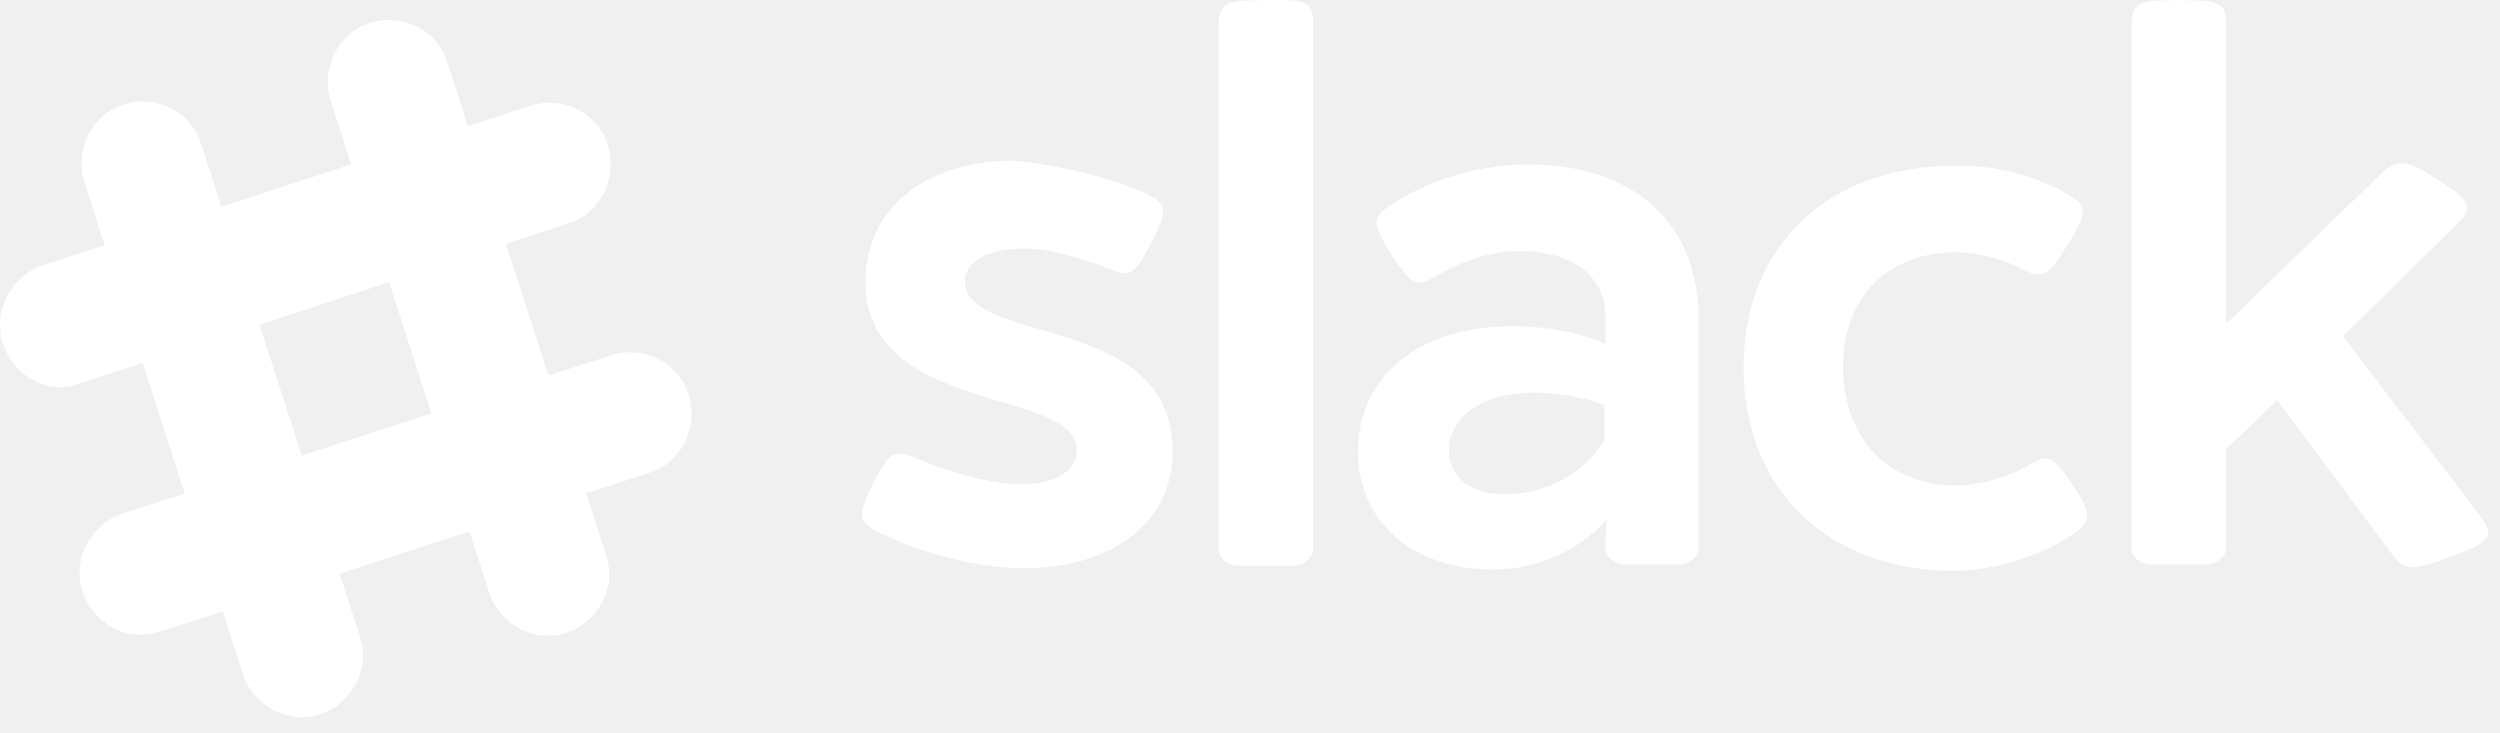
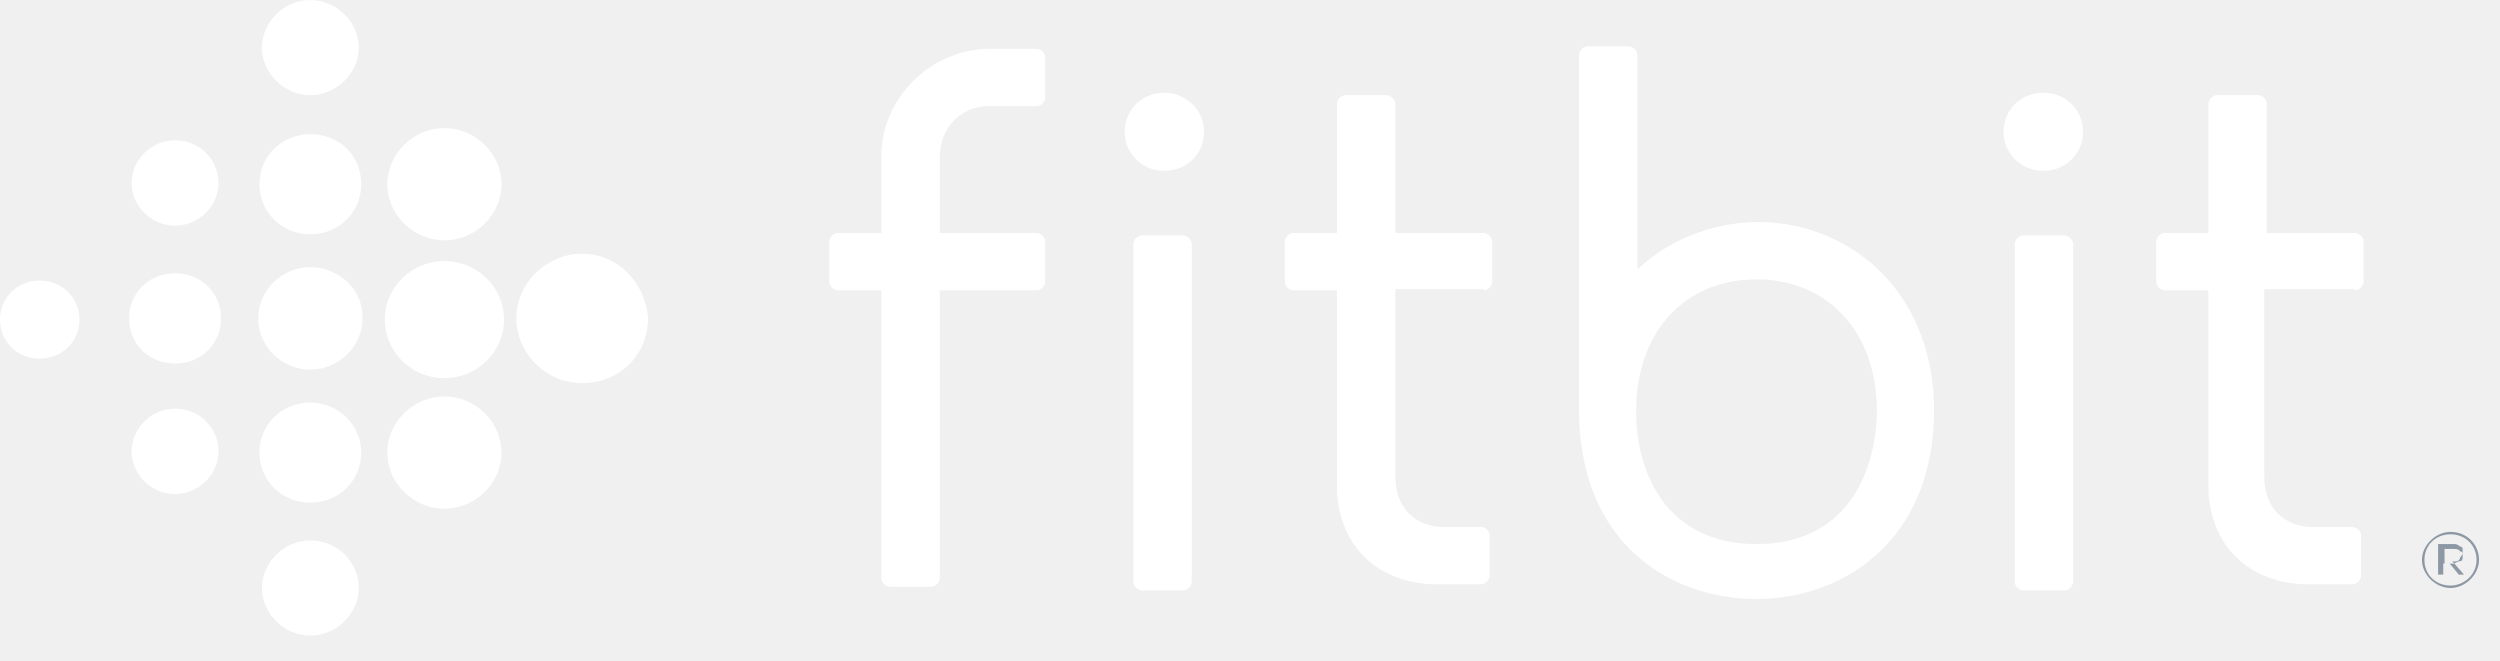
- <svg xmlns="http://www.w3.org/2000/svg" width="99" height="29" viewBox="0 0 99 29" fill="none">
-   <path d="M17.722 2.491C17.328 1.2 15.949 0.505 14.668 0.902C13.387 1.299 12.698 2.69 13.092 3.981L19.396 23.545C19.84 24.737 21.12 25.432 22.352 25.084C23.632 24.687 24.42 23.346 24.026 22.055C24.026 22.006 17.722 2.491 17.722 2.491" fill="white" />
-   <path d="M7.969 5.719C7.575 4.428 6.196 3.732 4.916 4.13C3.635 4.527 2.946 5.917 3.34 7.208L9.644 26.773C10.087 27.964 11.368 28.659 12.599 28.312C13.88 27.915 14.668 26.574 14.274 25.283C14.274 25.233 7.969 5.719 7.969 5.719" fill="white" />
-   <path d="M25.701 18.728C26.981 18.331 27.671 16.941 27.277 15.65C26.883 14.359 25.504 13.664 24.223 14.061L4.768 20.367C3.586 20.814 2.896 22.105 3.241 23.346C3.635 24.637 4.965 25.432 6.246 25.035C6.344 25.035 25.701 18.728 25.701 18.728" fill="white" />
-   <path d="M8.807 24.24C10.087 23.843 11.713 23.297 13.437 22.701C13.043 21.41 12.501 19.771 11.91 18.033L7.28 19.573L8.807 24.24" fill="white" />
-   <path d="M18.608 21.013C20.381 20.417 22.007 19.92 23.238 19.473C22.844 18.182 22.302 16.544 21.711 14.806L17.081 16.345L18.608 21.013" fill="white" />
-   <path d="M22.499 8.847C23.78 8.45 24.47 7.059 24.076 5.768C23.681 4.477 22.302 3.782 21.022 4.179L1.616 10.535C0.434 10.982 -0.256 12.273 0.089 13.515C0.483 14.855 1.813 15.65 3.093 15.203C3.143 15.203 22.499 8.847 22.499 8.847" fill="white" />
-   <path d="M5.655 14.359C6.935 13.961 8.561 13.415 10.284 12.819C9.693 11.032 9.201 9.393 8.758 8.152L4.128 9.691L5.655 14.359" fill="white" />
-   <path d="M15.407 11.181C17.18 10.585 18.805 10.088 20.037 9.641C19.446 7.854 18.953 6.215 18.51 4.974L13.88 6.513L15.407 11.181" fill="white" />
-   <path d="M45.353 7.655C46.19 8.052 46.289 8.301 45.599 9.592C44.91 10.932 44.762 10.982 43.875 10.634C42.792 10.188 41.462 9.84 40.575 9.84C39.147 9.84 38.211 10.336 38.211 11.131C38.211 13.713 46.437 12.323 46.437 17.884C46.437 20.665 44.072 22.502 40.526 22.502C38.654 22.502 36.34 21.857 34.764 21.062C33.975 20.665 33.926 20.416 34.616 19.076C35.207 17.934 35.404 17.785 36.241 18.132C37.62 18.728 39.295 19.175 40.477 19.175C41.807 19.175 42.644 18.629 42.644 17.834C42.644 15.302 34.271 16.494 34.271 11.131C34.271 8.301 36.635 6.364 40.132 6.364C41.807 6.513 43.925 7.01 45.353 7.655" fill="white" />
-   <path d="M52.002 1.101V21.757C52.002 22.055 51.657 22.403 51.214 22.403H49.047C48.555 22.403 48.259 22.055 48.259 21.757V1.101C48.259 0.058 48.555 0.008 50.131 0.008C51.904 -0.041 52.002 0.108 52.002 1.101" fill="white" />
-   <path fill-rule="evenodd" clip-rule="evenodd" d="M67.271 21.559V12.67C67.271 8.797 64.66 6.513 60.523 6.513C58.652 6.513 56.583 7.109 55.105 8.102C54.317 8.599 54.317 8.847 55.105 10.088C55.943 11.33 56.09 11.379 56.878 10.932C57.864 10.337 59.095 9.939 60.129 9.939C62.296 9.939 63.577 10.932 63.577 12.571V13.614C62.543 13.167 61.262 12.919 59.883 12.919C56.189 12.919 53.776 14.905 53.776 17.884C53.776 20.665 55.943 22.552 59.144 22.552C60.819 22.552 62.493 21.857 63.626 20.566L63.577 21.509C63.528 22.006 63.873 22.353 64.365 22.353H66.483C66.926 22.353 67.271 22.055 67.271 21.559ZM59.587 19.573C58.258 19.573 57.371 18.877 57.371 17.835C57.371 16.544 58.701 15.55 60.671 15.55C61.607 15.55 62.69 15.699 63.528 16.047V17.437C62.69 18.778 61.213 19.573 59.587 19.573Z" fill="white" />
-   <path d="M81.899 7.705C82.687 8.152 82.687 8.4 81.85 9.741C81.062 10.982 80.914 11.081 80.028 10.634C79.387 10.287 78.304 9.989 77.466 9.989C74.758 9.989 72.984 11.777 72.984 14.508C72.984 17.338 74.758 19.225 77.466 19.225C78.402 19.225 79.584 18.877 80.323 18.43C81.111 17.983 81.259 17.983 82.096 19.225C82.835 20.367 82.835 20.615 82.146 21.112C80.963 21.956 79.043 22.601 77.368 22.601C72.393 22.601 69.044 19.374 69.044 14.557C69.044 9.741 72.393 6.563 77.417 6.563C78.993 6.513 80.766 7.01 81.899 7.705" fill="white" />
-   <path d="M98.202 20.417C98.843 21.211 98.596 21.509 97.02 22.055C95.444 22.651 95.198 22.601 94.656 21.857L90.174 15.848L88.155 17.785V21.708C88.155 22.006 87.81 22.353 87.367 22.353H85.199C84.707 22.353 84.411 22.006 84.411 21.708V1.101C84.411 0.058 84.707 0.008 86.283 0.008C88.105 0.008 88.155 0.157 88.155 1.101V12.819L94.262 6.91C94.952 6.265 95.296 6.315 96.528 7.109C97.858 7.953 97.956 8.201 97.316 8.847L92.784 13.316L98.202 20.417" fill="white" />
+ <svg xmlns="http://www.w3.org/2000/svg" width="87" height="23" viewBox="0 0 87 23" fill="none">
+   <path fill-rule="evenodd" clip-rule="evenodd" d="M12.485 1.656C12.485 2.547 11.707 3.311 10.8 3.311C9.893 3.311 9.115 2.547 9.115 1.656C9.115 0.764 9.893 0 10.8 0C11.707 0 12.485 0.764 12.485 1.656ZM10.8 4.67C9.806 4.67 9.029 5.434 9.029 6.41C9.029 7.387 9.806 8.151 10.8 8.151C11.794 8.151 12.571 7.387 12.571 6.41C12.571 5.392 11.794 4.67 10.8 4.67ZM8.986 11.08C8.986 10.104 9.806 9.297 10.8 9.297C11.794 9.297 12.658 10.104 12.614 11.08C12.614 12.057 11.794 12.863 10.8 12.863C9.806 12.863 8.986 12.057 8.986 11.08ZM10.8 14.009C9.806 14.009 9.029 14.774 9.029 15.75C9.029 16.726 9.806 17.491 10.8 17.491C11.794 17.491 12.571 16.726 12.571 15.75C12.571 14.816 11.794 14.009 10.8 14.009ZM9.115 20.462C9.115 19.571 9.893 18.807 10.8 18.807C11.75 18.807 12.485 19.571 12.485 20.462C12.485 21.354 11.707 22.118 10.8 22.118C9.893 22.118 9.115 21.354 9.115 20.462ZM15.466 4.458C14.386 4.458 13.478 5.349 13.478 6.41C13.478 7.472 14.386 8.363 15.466 8.363C16.546 8.363 17.453 7.472 17.453 6.41C17.453 5.349 16.546 4.458 15.466 4.458ZM13.392 11.123C13.392 9.976 14.342 9.085 15.466 9.085C16.589 9.085 17.539 9.976 17.539 11.123C17.539 12.269 16.589 13.16 15.466 13.16C14.299 13.16 13.392 12.226 13.392 11.123ZM15.466 13.797C14.386 13.797 13.478 14.689 13.478 15.75C13.478 16.811 14.386 17.703 15.466 17.703C16.546 17.703 17.453 16.811 17.453 15.75C17.453 14.689 16.546 13.797 15.466 13.797ZM17.971 11.08C17.971 9.807 19.051 8.83 20.261 8.83C21.47 8.83 22.464 9.807 22.55 11.08C22.55 12.354 21.557 13.33 20.261 13.33C18.965 13.33 17.971 12.269 17.971 11.08ZM6.091 4.882C5.27 4.882 4.579 5.561 4.579 6.368C4.579 7.175 5.27 7.854 6.091 7.854C6.912 7.854 7.603 7.175 7.603 6.368C7.603 5.561 6.955 4.882 6.091 4.882ZM4.493 11.08C4.493 10.189 5.184 9.509 6.091 9.509C6.998 9.509 7.69 10.189 7.69 11.08C7.69 11.972 6.998 12.651 6.091 12.651C5.184 12.651 4.493 11.972 4.493 11.08ZM6.091 14.222C5.27 14.222 4.579 14.901 4.579 15.707C4.579 16.514 5.27 17.193 6.091 17.193C6.912 17.193 7.603 16.514 7.603 15.707C7.603 14.901 6.955 14.222 6.091 14.222ZM0 11.123C0 10.358 0.605 9.764 1.382 9.764C2.16 9.764 2.765 10.358 2.765 11.123C2.765 11.887 2.16 12.481 1.382 12.481C0.605 12.481 0 11.887 0 11.123Z" fill="white" />
+   <path d="M39.744 8.193C39.571 8.193 39.442 8.363 39.442 8.491V20.25C39.442 20.42 39.614 20.547 39.744 20.547H41.17C41.342 20.547 41.472 20.377 41.472 20.25V8.491C41.472 8.321 41.299 8.193 41.17 8.193H39.744V8.193Z" fill="white" />
+   <path d="M40.522 3.226C39.744 3.226 39.139 3.821 39.139 4.585C39.139 5.349 39.744 5.943 40.522 5.943C41.299 5.943 41.904 5.349 41.904 4.585C41.904 3.821 41.256 3.226 40.522 3.226Z" fill="white" />
+   <path d="M70.416 8.193C70.243 8.193 70.114 8.363 70.114 8.491V20.25C70.114 20.42 70.286 20.547 70.416 20.547H71.842C72.014 20.547 72.144 20.377 72.144 20.25V8.491C72.144 8.321 71.971 8.193 71.842 8.193H70.416V8.193Z" fill="white" />
+   <path d="M71.107 3.226C70.33 3.226 69.725 3.821 69.725 4.585C69.725 5.349 70.33 5.943 71.107 5.943C71.885 5.943 72.49 5.349 72.49 4.585C72.49 3.821 71.885 3.226 71.107 3.226Z" fill="white" />
+   <path fill-rule="evenodd" clip-rule="evenodd" d="M85.694 19.26C85.685 19.301 85.663 19.351 85.61 19.401C85.61 19.486 85.52 19.571 85.34 19.528L85.409 19.608C85.4 19.611 85.392 19.613 85.385 19.613H85.25L85.565 19.995H85.745L85.409 19.608C85.424 19.602 85.441 19.592 85.461 19.582C85.504 19.557 85.557 19.528 85.61 19.528C85.7 19.528 85.7 19.443 85.7 19.358C85.7 19.324 85.7 19.289 85.694 19.26ZM85.07 19.613V19.486V19.104H85.385C85.475 19.104 85.565 19.104 85.61 19.189C85.663 19.189 85.685 19.218 85.694 19.26C85.7 19.231 85.7 19.206 85.7 19.189V19.104C85.7 19.104 85.7 19.019 85.61 19.019C85.61 19.019 85.52 18.934 85.43 18.934H85.25H84.845V19.995H85.025V19.613H85.07Z" fill="#8C98A4" />
+   <path fill-rule="evenodd" clip-rule="evenodd" d="M84.283 19.486C84.283 18.976 84.758 18.509 85.277 18.509C85.838 18.509 86.27 18.934 86.27 19.486C86.27 19.995 85.795 20.462 85.277 20.462C84.758 20.462 84.283 19.995 84.283 19.486ZM84.37 19.486C84.37 19.995 84.758 20.377 85.277 20.377C85.752 20.377 86.184 19.995 86.184 19.486C86.184 18.976 85.795 18.594 85.277 18.594C84.758 18.594 84.37 18.976 84.37 19.486Z" fill="#8C98A4" />
+   <path d="M51.624 10.104C51.797 10.104 51.926 9.934 51.926 9.807V8.406C51.926 8.236 51.754 8.108 51.624 8.108H48.557V3.608C48.557 3.439 48.384 3.311 48.254 3.311H46.829C46.656 3.311 46.526 3.481 46.526 3.608V8.108H45.014C44.842 8.108 44.712 8.278 44.712 8.406V9.807C44.712 9.976 44.885 10.104 45.014 10.104H46.526V16.896C46.526 18.976 47.952 20.335 50.026 20.335H51.538C51.71 20.335 51.84 20.165 51.84 20.038V18.637C51.84 18.467 51.667 18.34 51.538 18.34H50.242C49.248 18.34 48.557 17.66 48.557 16.599V10.061H51.624V10.104V10.104Z" fill="white" />
+   <path d="M81.95 10.104C82.123 10.104 82.253 9.934 82.253 9.807V8.406C82.253 8.236 82.08 8.108 81.95 8.108H78.883V3.608C78.883 3.439 78.71 3.311 78.581 3.311H77.155C76.982 3.311 76.853 3.481 76.853 3.608V8.108H75.341C75.168 8.108 75.038 8.278 75.038 8.406V9.807C75.038 9.976 75.211 10.104 75.341 10.104H76.853V16.896C76.853 18.976 78.278 20.335 80.352 20.335H81.864C82.037 20.335 82.166 20.165 82.166 20.038V18.637C82.166 18.467 81.994 18.34 81.864 18.34H80.482C79.488 18.34 78.797 17.66 78.797 16.599V10.061H81.907L81.95 10.104V10.104Z" fill="white" />
+   <path d="M30.672 10.104V20.123C30.672 20.293 30.845 20.42 30.974 20.42H32.4C32.573 20.42 32.702 20.25 32.702 20.123V10.104H36.072C36.245 10.104 36.374 9.934 36.374 9.807V8.406C36.374 8.236 36.202 8.108 36.072 8.108H32.702V5.476C32.702 4.415 33.48 3.693 34.387 3.693H36.072C36.245 3.693 36.374 3.524 36.374 3.396V1.995C36.374 1.825 36.202 1.698 36.072 1.698H34.474C32.357 1.698 30.672 3.439 30.672 5.434V8.108H29.16C28.987 8.108 28.858 8.278 28.858 8.406V9.807C28.858 9.976 29.03 10.104 29.16 10.104H30.672V10.104Z" fill="white" />
+   <path fill-rule="evenodd" clip-rule="evenodd" d="M61.171 7.726C62.856 7.726 64.454 8.406 65.578 9.594C66.701 10.783 67.306 12.439 67.306 14.264C67.306 18.807 64.152 20.844 61.128 20.844C58.061 20.844 54.95 18.849 54.95 14.264V1.91C54.95 1.783 55.08 1.613 55.253 1.613H56.678C56.808 1.613 56.981 1.741 56.981 1.91V9.382C57.974 8.406 59.573 7.726 61.171 7.726ZM56.938 14.307C56.938 16.557 58.061 18.934 61.128 18.934C64.195 18.934 65.275 16.557 65.318 14.307C65.318 11.59 63.634 9.722 61.128 9.722C58.622 9.722 56.938 11.547 56.938 14.307Z" fill="white" />
</svg>
